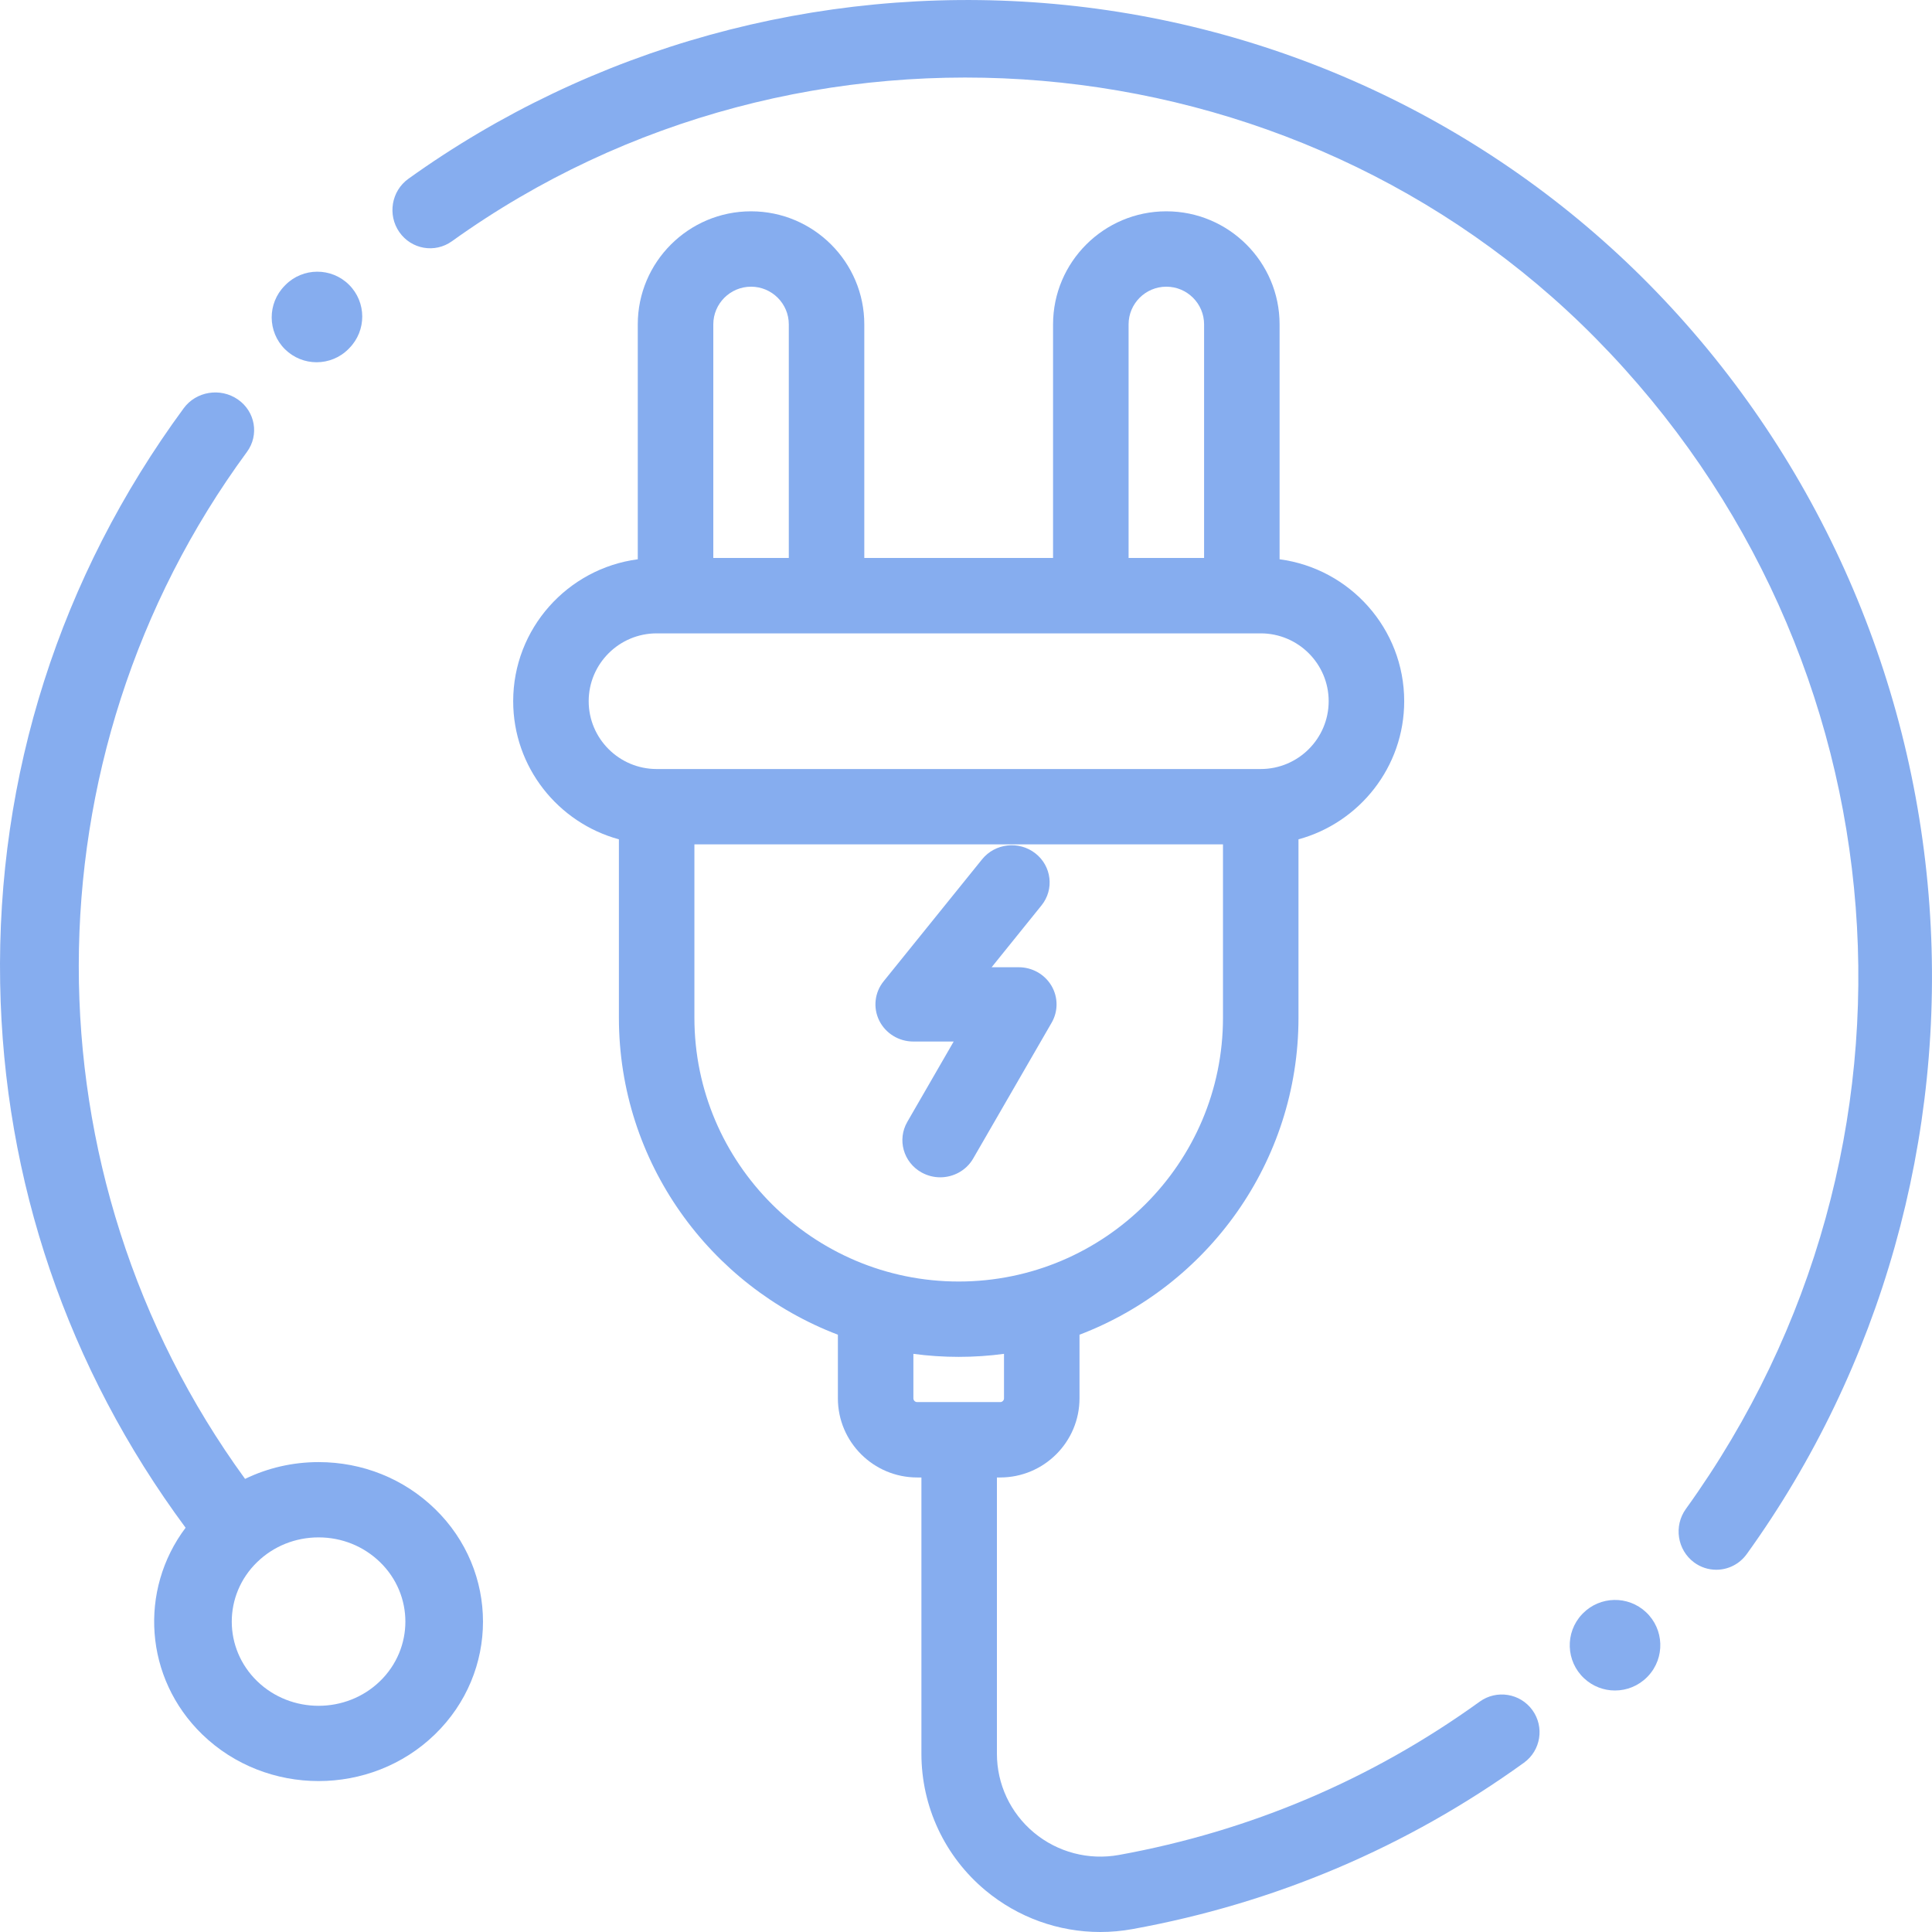
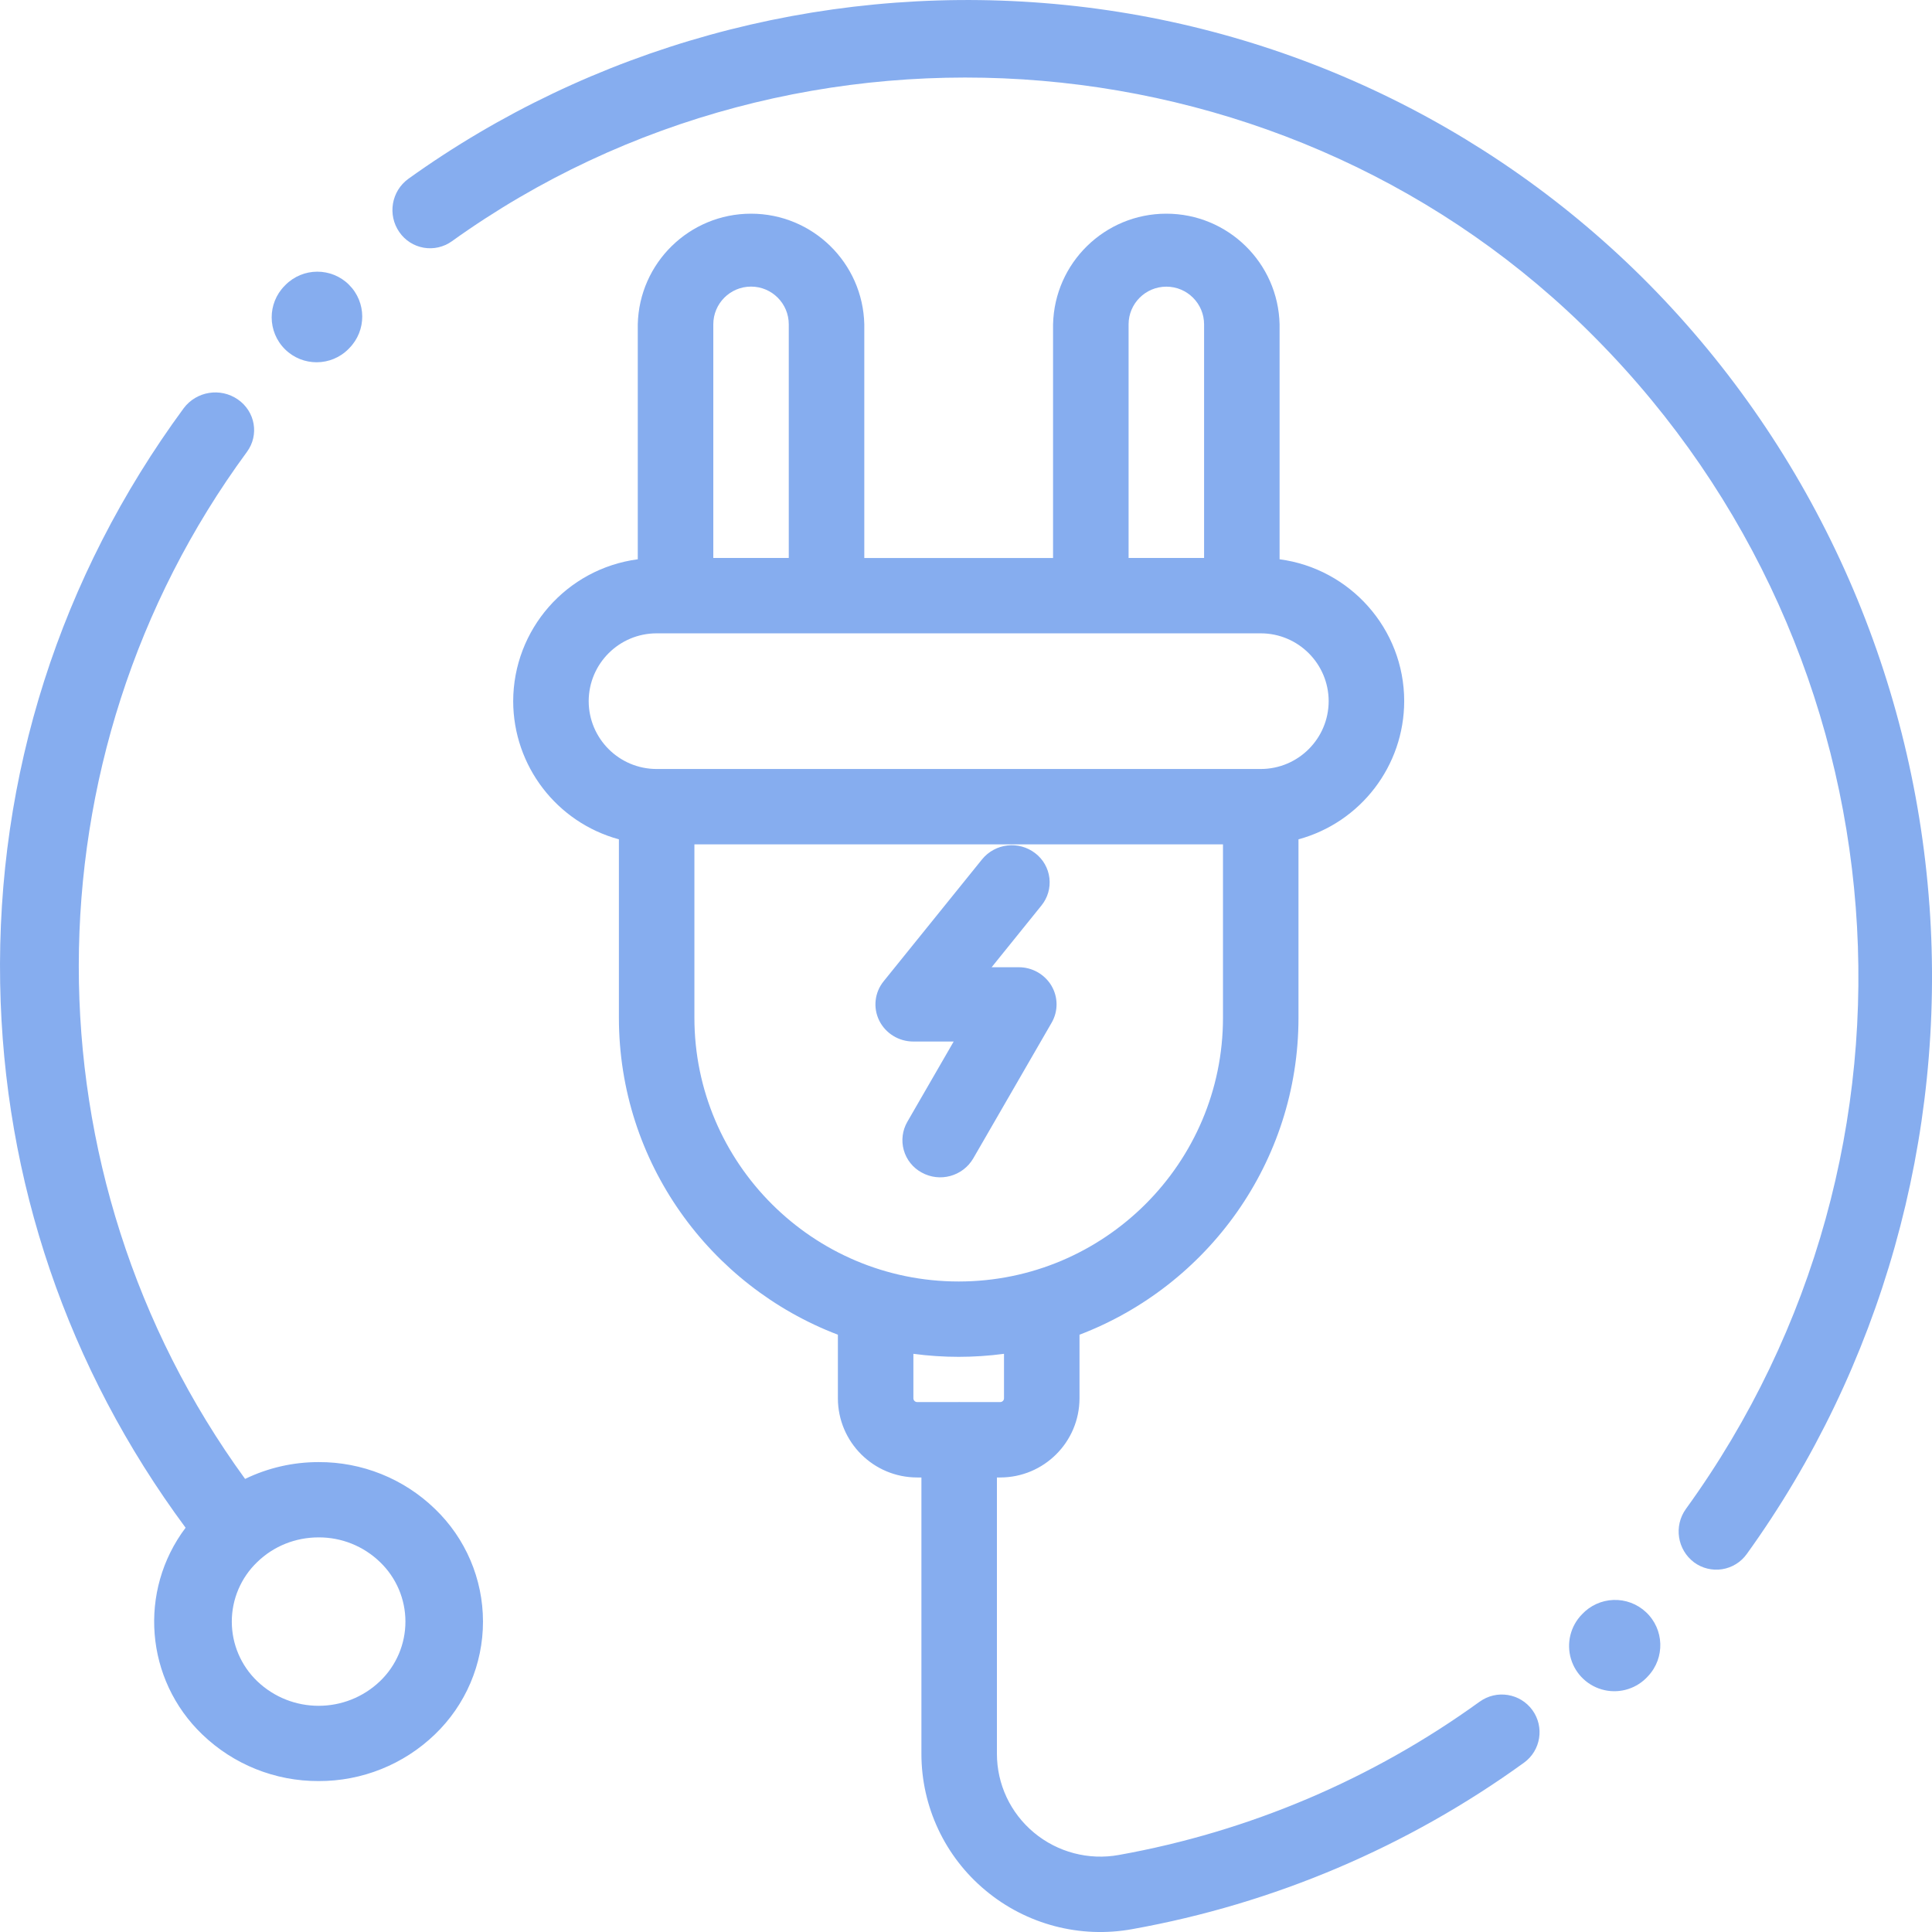
- <svg xmlns="http://www.w3.org/2000/svg" width="64" height="64" viewBox="0 0 64 64" fill="none">
-   <g id="plug">
-     <path id="Shape" fill-rule="evenodd" clip-rule="evenodd" d="M10.553 48.434C12.009 48.434 13.377 48.984 14.406 49.982C16.531 52.042 16.531 55.395 14.406 57.455C13.344 58.485 11.949 59 10.553 59C9.158 59 7.763 58.485 6.7 57.455C4.779 55.592 4.595 52.673 6.148 50.608C2.241 45.333 0.12 39.12 0.005 32.57C-0.116 25.687 1.987 19.101 6.085 13.524C6.497 12.963 7.3 12.832 7.879 13.232C8.457 13.631 8.592 14.41 8.18 14.971C0.75 25.082 0.776 38.904 8.118 48.99C8.865 48.628 9.694 48.434 10.553 48.434ZM8.519 55.691C9.641 56.779 11.466 56.779 12.588 55.691C13.709 54.603 13.709 52.833 12.587 51.746C12.044 51.219 11.322 50.928 10.553 50.928C9.785 50.928 9.062 51.219 8.519 51.746C7.397 52.833 7.397 54.603 8.519 55.691Z" fill="#86ADEF" />
-     <path id="Shape_2" fill-rule="evenodd" clip-rule="evenodd" d="M49.017 56.369C49.577 55.965 50.359 56.091 50.763 56.65C51.167 57.209 51.042 57.989 50.482 58.393C46.602 61.191 42.24 63.045 37.519 63.903C37.162 63.968 36.803 64 36.447 64C35.067 64 33.725 63.521 32.647 62.624C31.297 61.5 30.523 59.848 30.523 58.093V48.943H30.382C28.934 48.943 27.756 47.767 27.756 46.322V44.214C23.519 42.6 20.502 38.502 20.502 33.714V27.804C18.486 27.254 17 25.412 17 23.228C17 20.824 18.801 18.833 21.127 18.527V10.745C21.127 8.68 22.81 7 24.879 7C26.948 7 28.631 8.68 28.631 10.745V18.484H34.884V10.745C34.884 8.68 36.568 7 38.636 7C40.705 7 42.388 8.68 42.388 10.745V18.527C44.714 18.833 46.516 20.824 46.516 23.228C46.516 25.412 45.029 27.254 43.014 27.804V33.714C43.014 38.502 39.996 42.6 35.76 44.214V46.321C35.76 47.767 34.582 48.943 33.133 48.943H33.024V58.093C33.024 59.105 33.471 60.058 34.25 60.707C35.034 61.36 36.063 61.63 37.071 61.447C41.422 60.656 45.442 58.948 49.017 56.369ZM38.636 9.497C37.947 9.497 37.386 10.057 37.386 10.745V18.484H39.887V10.745C39.887 10.057 39.326 9.497 38.636 9.497ZM23.629 10.745C23.629 10.057 24.19 9.497 24.879 9.497C25.569 9.497 26.13 10.057 26.13 10.745V18.484H23.629V10.745ZM21.753 20.981C20.511 20.981 19.501 21.989 19.501 23.228C19.501 24.467 20.511 25.475 21.753 25.475H41.763C43.004 25.475 44.014 24.467 44.014 23.228C44.014 21.989 43.004 20.981 41.763 20.981H21.753ZM23.003 33.714V27.971H40.513V33.714C40.513 38.532 36.585 42.452 31.758 42.452C26.931 42.452 23.003 38.532 23.003 33.714ZM31.791 46.446C31.796 46.446 31.8 46.446 31.805 46.446H33.134C33.203 46.446 33.259 46.39 33.259 46.322V44.848C32.767 44.914 32.267 44.948 31.758 44.948C31.249 44.948 30.748 44.914 30.257 44.848V46.322C30.257 46.39 30.313 46.446 30.382 46.446H31.742C31.753 46.446 31.763 46.445 31.774 46.445C31.78 46.445 31.785 46.445 31.791 46.446Z" fill="#86ADEF" />
-     <path id="Path" d="M54.524 53.403C53.93 52.849 53.005 52.87 52.437 53.444C52.425 53.456 52.414 53.468 52.403 53.479C51.838 54.084 51.871 55.032 52.476 55.597C52.765 55.867 53.132 56 53.498 56C53.885 56 54.271 55.851 54.563 55.556C54.575 55.544 54.586 55.532 54.597 55.521C55.162 54.916 55.129 53.968 54.524 53.403Z" fill="#86ADEF" />
-     <path id="Path_2" d="M63.915 29.994C63.359 22.238 60.064 14.934 54.638 9.428C49.305 4.016 42.18 0.703 34.578 0.101C27.067 -0.495 19.593 1.573 13.528 5.923C12.965 6.327 12.831 7.118 13.229 7.689C13.627 8.26 14.406 8.396 14.97 7.992C26.566 -0.327 42.861 1.061 52.872 11.22C63.218 21.718 64.469 38.022 55.847 49.985C55.44 50.55 55.561 51.342 56.117 51.756C56.34 51.921 56.598 52 56.854 52C57.239 52 57.618 51.82 57.863 51.481C62.316 45.301 64.466 37.67 63.915 29.994Z" fill="#86ADEF" />
-     <path id="Path_3" d="M11.56 9.431C10.976 8.853 10.034 8.857 9.455 9.44L9.431 9.465C8.853 10.049 8.857 10.991 9.44 11.569C9.731 11.856 10.109 12 10.488 12C10.871 12 11.254 11.853 11.545 11.56L11.569 11.535C12.147 10.951 12.143 10.009 11.56 9.431Z" fill="#86ADEF" />
-     <path id="Path_4" d="M34.829 32.651C34.604 32.273 34.192 32.041 33.745 32.041H32.849L34.5 29.994C34.93 29.462 34.838 28.688 34.295 28.266C33.752 27.844 32.962 27.934 32.532 28.467L29.271 32.507C28.972 32.877 28.916 33.382 29.125 33.807C29.335 34.232 29.774 34.502 30.255 34.502H31.592L30.056 37.163C29.714 37.754 29.926 38.505 30.529 38.84C30.725 38.948 30.937 39 31.146 39C31.584 39 32.009 38.775 32.239 38.376L34.837 33.878C35.057 33.497 35.054 33.03 34.829 32.651Z" fill="#86ADEF" />
+ <svg xmlns="http://www.w3.org/2000/svg" width="64" height="64" fill="none">
+   <g fill="#86ADEF">
+     <path fill-rule="evenodd" clip-rule="evenodd" d="M10.553 48.434a5.5 5.5 0 013.853 1.548 5.177 5.177 0 010 7.473A5.52 5.52 0 0110.553 59 5.521 5.521 0 016.7 57.455a5.173 5.173 0 01-.552-6.847C2.241 45.333.12 39.12.005 32.57c-.12-6.883 1.982-13.47 6.08-19.047a1.312 1.312 0 011.794-.291c.578.4.713 1.178.3 1.739-7.429 10.11-7.402 23.933-.06 34.02a5.565 5.565 0 012.435-.557zM8.52 55.691a2.944 2.944 0 004.069 0 2.733 2.733 0 000-3.945 2.903 2.903 0 00-2.035-.818c-.768 0-1.49.29-2.034.818a2.733 2.733 0 000 3.945zm40.497.679a1.252 1.252 0 011.746.28c.404.559.279 1.34-.281 1.743a31.663 31.663 0 01-12.963 5.51 5.929 5.929 0 01-4.872-1.28 5.882 5.882 0 01-2.124-4.53v-9.15h-.141a2.627 2.627 0 01-2.626-2.621v-2.108c-4.237-1.614-7.254-5.712-7.254-10.5v-5.91A4.753 4.753 0 0117 23.228a4.752 4.752 0 014.127-4.701v-7.782a3.753 3.753 0 017.504 0v7.74h6.253v-7.74a3.753 3.753 0 017.504 0v7.782c2.326.306 4.128 2.297 4.128 4.7a4.753 4.753 0 01-3.502 4.577v5.91c0 4.788-3.018 8.886-7.254 10.5v2.107a2.627 2.627 0 01-2.627 2.622h-.109v9.15c0 1.012.447 1.965 1.226 2.614a3.436 3.436 0 002.82.74 29.179 29.179 0 0011.947-5.078zM38.637 9.496c-.69 0-1.251.56-1.251 1.248v7.74h2.501v-7.74a1.25 1.25 0 00-1.25-1.248zm-15.008 1.248a1.25 1.25 0 012.5 0v7.74h-2.5v-7.74zM21.753 20.98a2.252 2.252 0 00-2.252 2.247 2.252 2.252 0 002.252 2.247h20.01a2.252 2.252 0 002.251-2.247 2.252 2.252 0 00-2.25-2.247H21.752zm1.25 12.733v-5.742h17.51v5.742c0 4.818-3.928 8.738-8.755 8.738-4.827 0-8.755-3.92-8.755-8.738zm8.788 12.732h1.343a.125.125 0 00.125-.124v-1.474a11.315 11.315 0 01-3.002 0v1.474c0 .068.056.124.125.124h1.36l.032-.001h.017z" />
+     <path d="M54.524 53.403a1.498 1.498 0 00-2.121.076 1.499 1.499 0 102.194 2.042 1.498 1.498 0 00-.073-2.118zm9.391-23.409c-.556-7.756-3.85-15.06-9.277-20.566A31.677 31.677 0 0034.578.101c-7.51-.596-14.986 1.472-21.05 5.822a1.279 1.279 0 00-.299 1.766 1.237 1.237 0 001.74.303C26.566-.327 42.861 1.061 52.873 11.22a30.051 30.051 0 012.975 38.765 1.28 1.28 0 00.27 1.77 1.241 1.241 0 001.745-.275c4.454-6.179 6.604-13.81 6.053-21.486zM11.56 9.431a1.488 1.488 0 00-2.105.01l-.024.024a1.488 1.488 0 102.114 2.095l.024-.025a1.488 1.488 0 00-.01-2.104z" />
+     <path d="M34.83 32.651a1.26 1.26 0 00-1.085-.61h-.896l1.651-2.046a1.215 1.215 0 00-.205-1.73 1.272 1.272 0 00-1.763.202l-3.261 4.04c-.299.37-.355.875-.146 1.3.21.425.649.695 1.13.695h1.337l-1.536 2.66a1.218 1.218 0 00.473 1.678 1.268 1.268 0 001.71-.464l2.598-4.498a1.21 1.21 0 00-.008-1.227z" />
  </g>
</svg>
